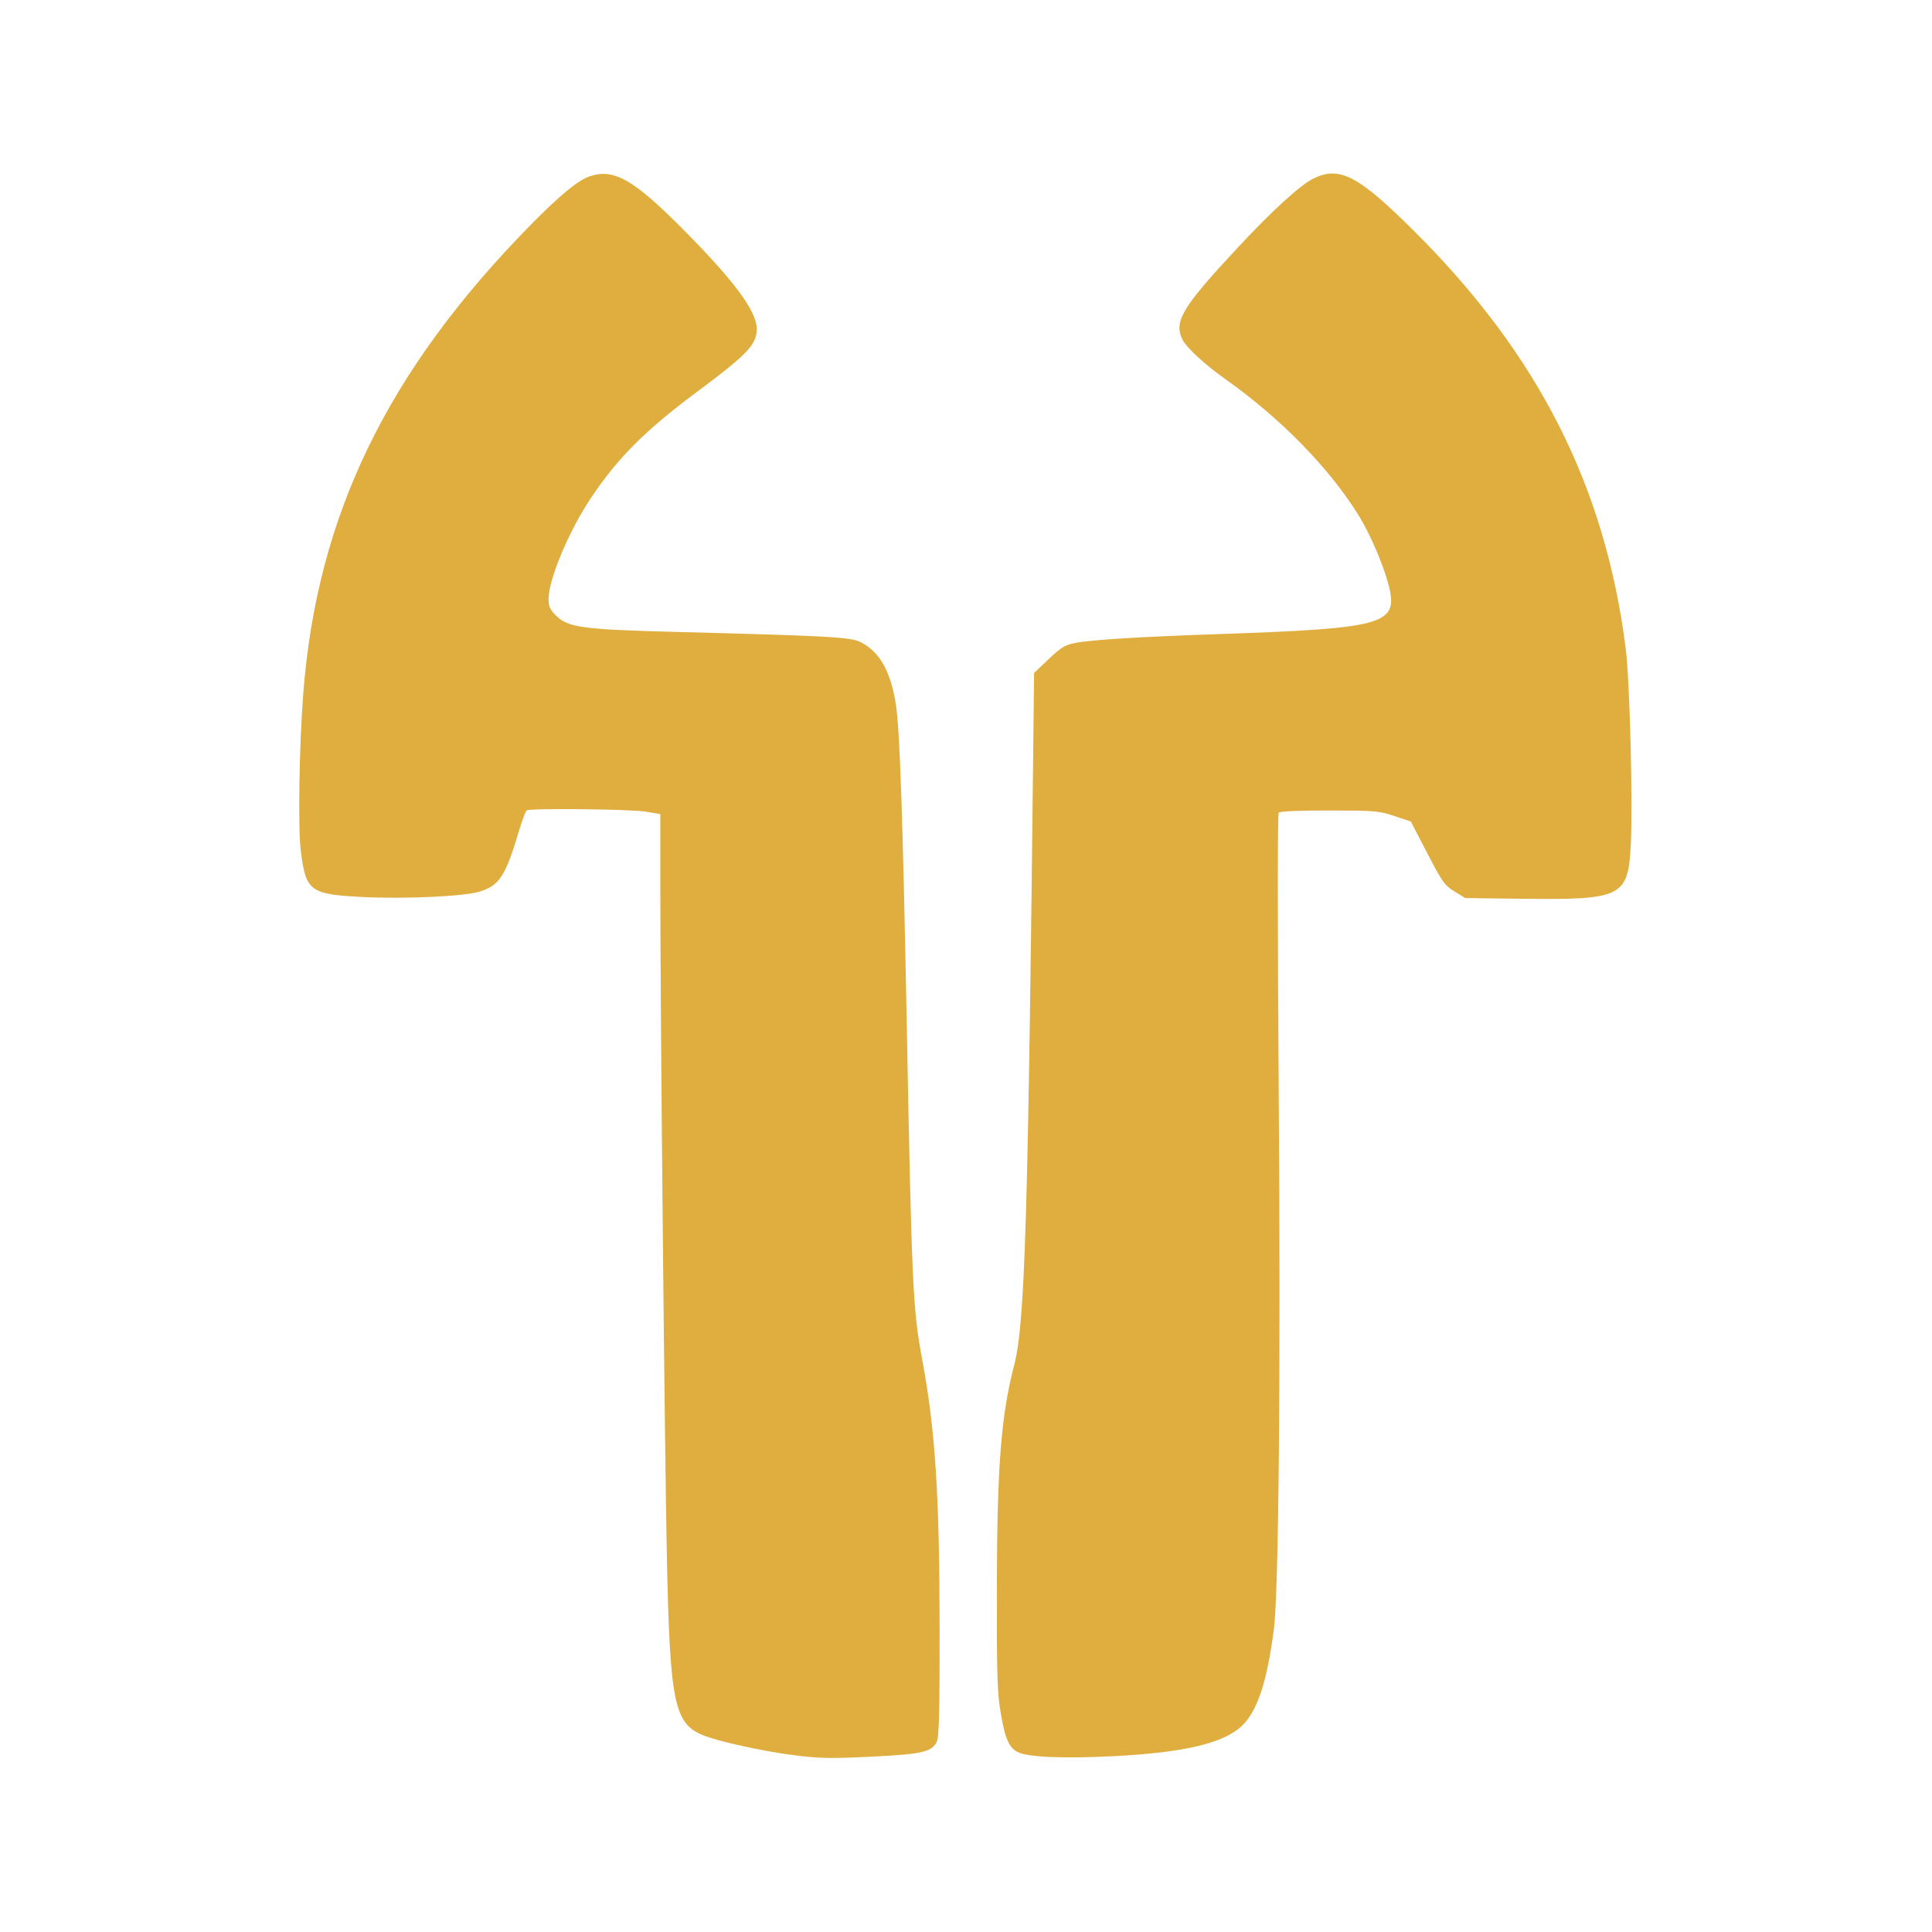
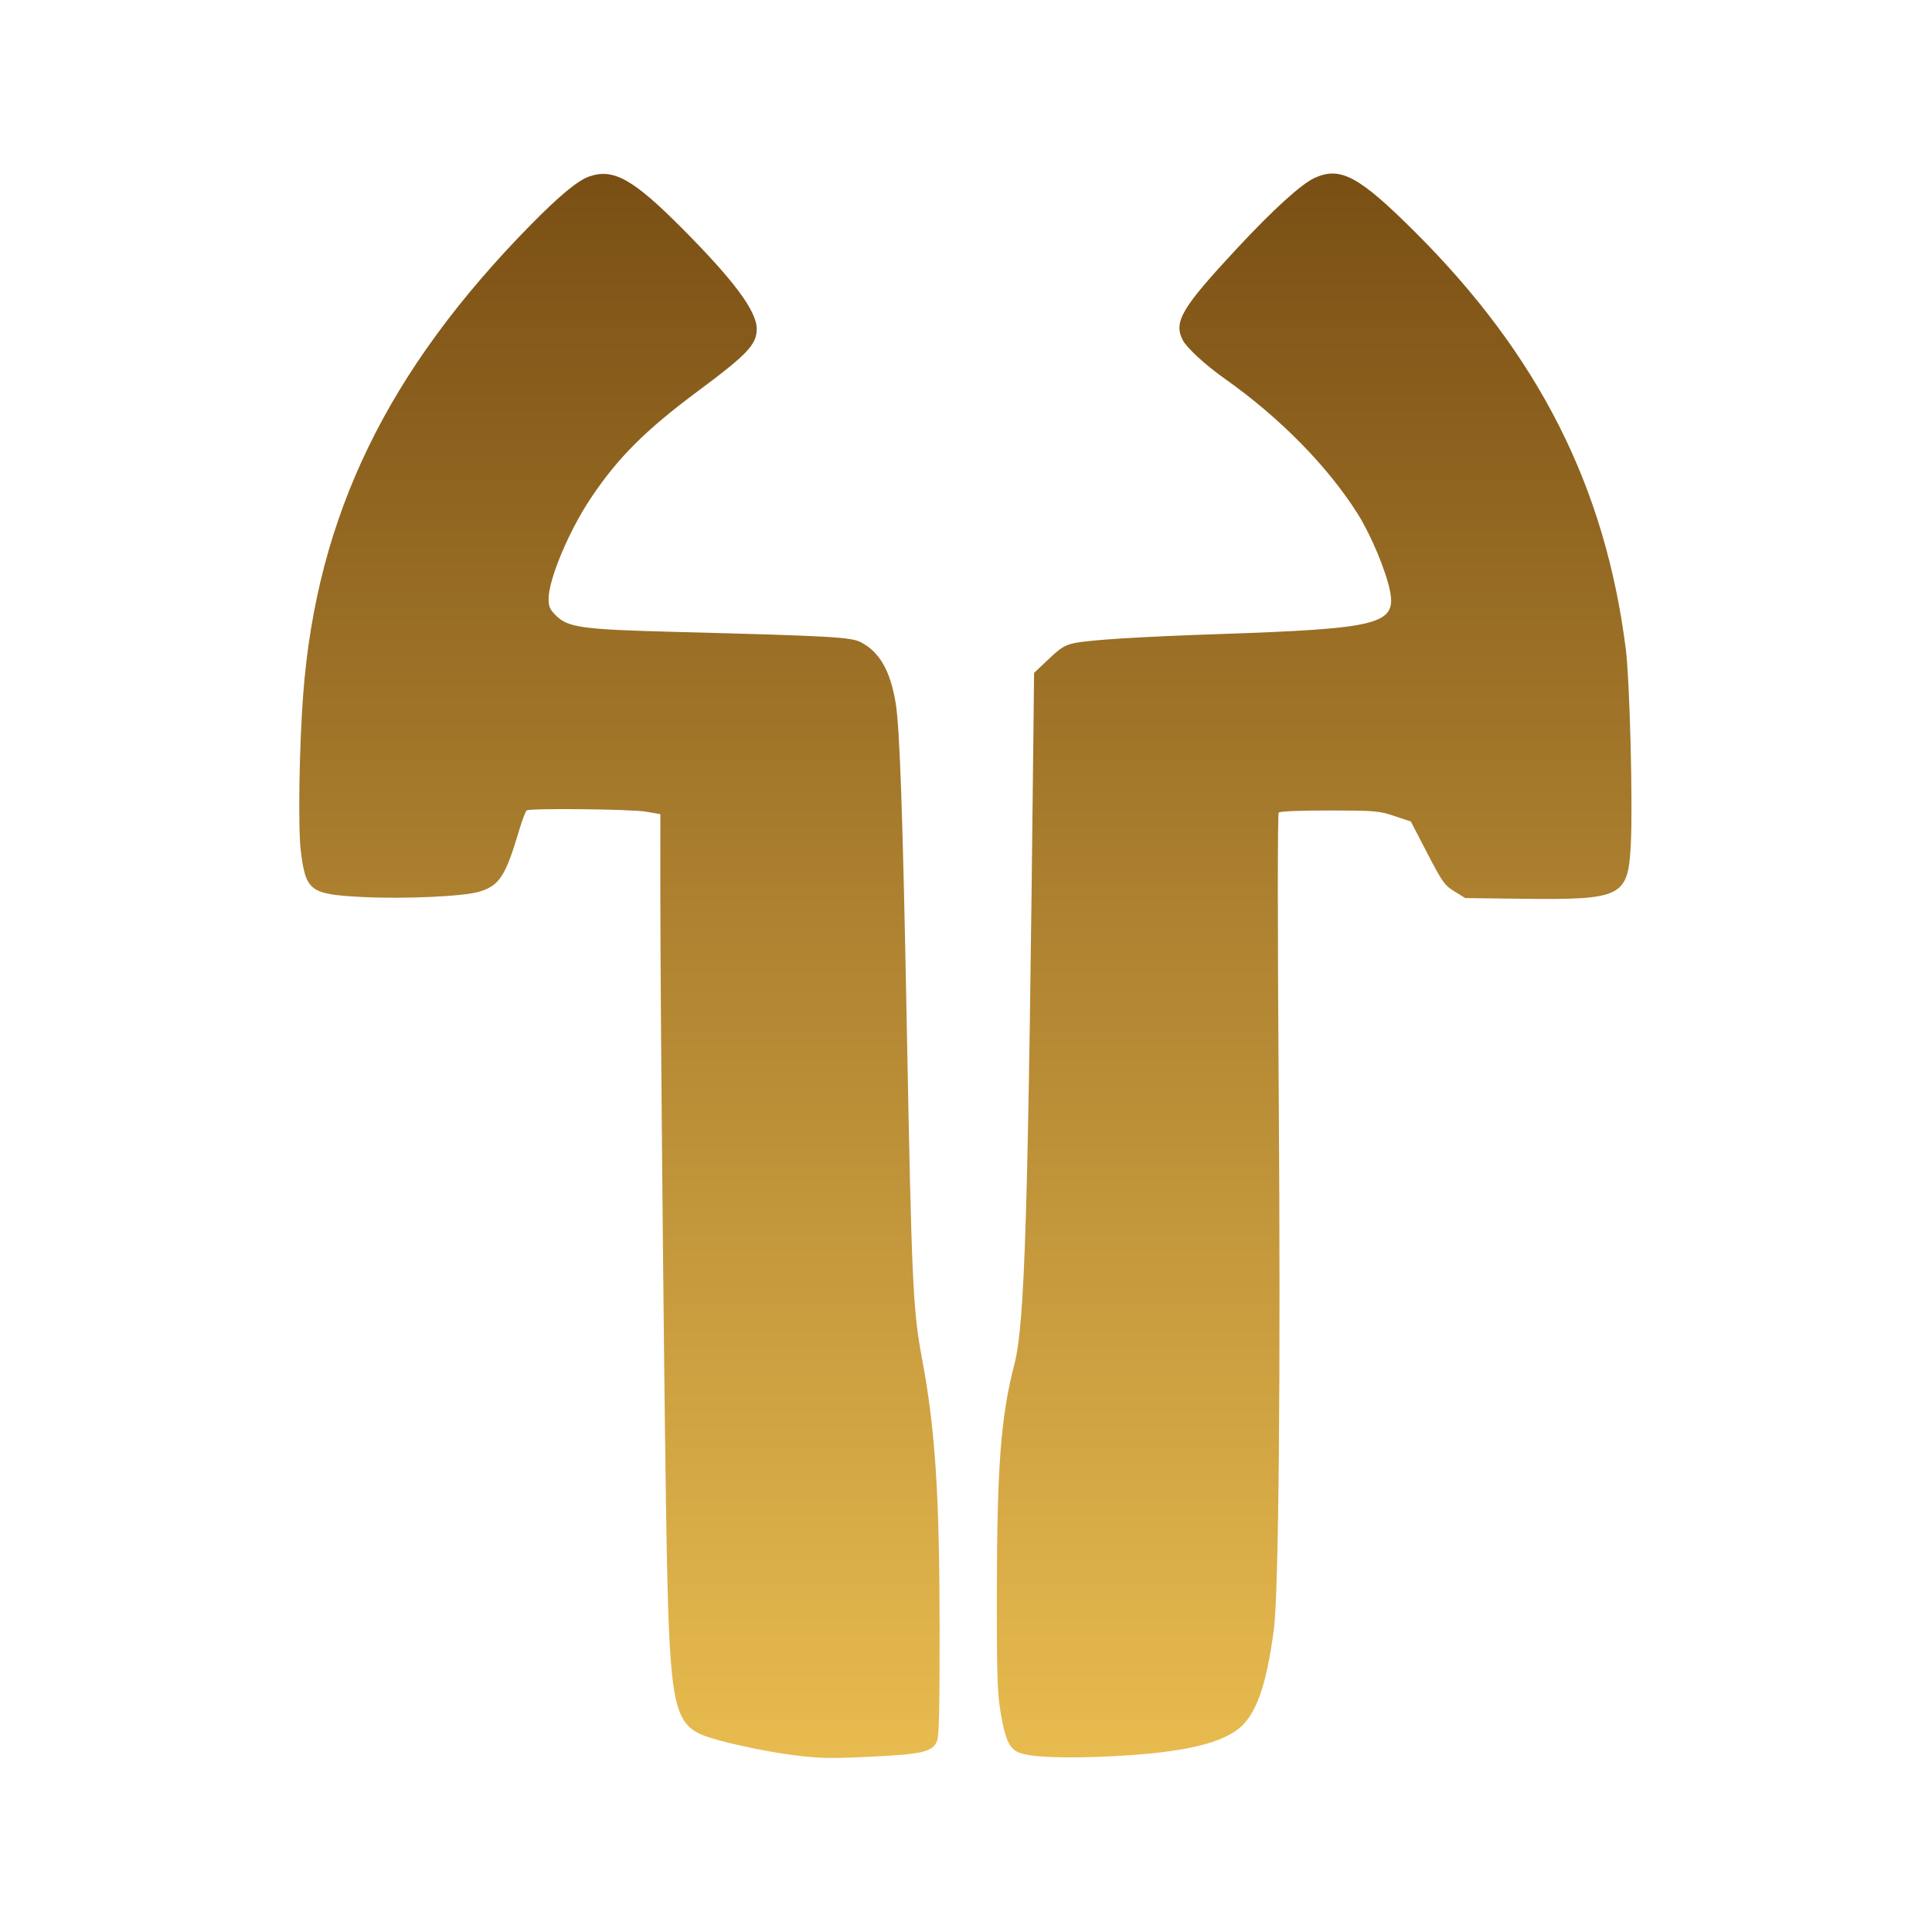
<svg xmlns="http://www.w3.org/2000/svg" viewBox="0 0 1000 1000">
  <g transform="translate(154.65 90.00) scale(1.13416) translate(-196 -144)">
-     <path fill="#e0ad3f" d="M 328.500 145.205 C 323.377 146.993, 314.992 153.915, 302.150 166.957 C 236.369 233.766, 204.230 299.981, 198.016 381.500 C 196.194 405.402, 195.622 442.519, 196.916 452.941 C 199.199 471.339, 201.097 472.776, 224.722 473.995 C 244.039 474.992, 271.110 473.774, 278.397 471.581 C 287.529 468.833, 290.347 464.507, 296.511 443.777 C 297.938 438.979, 299.521 434.796, 300.030 434.482 C 301.746 433.421, 347.862 433.917, 354.466 435.068 L 361 436.205 361 471.325 C 361 526.371, 362.947 724.663, 363.982 775 C 365.346 841.338, 367.285 851.045, 380.258 856.464 C 387.011 859.285, 407.910 863.902, 421.889 865.662 C 433.749 867.155, 438.451 867.247, 457.040 866.351 C 480.725 865.209, 485.081 864.192, 487.256 859.298 C 488.194 857.188, 488.490 844.575, 488.460 808 C 488.409 746.642, 486.475 716.910, 480.442 684.748 C 476.254 662.424, 475.713 650.644, 473.480 533 C 471.643 436.237, 470.289 396.904, 468.404 385.500 C 465.966 370.756, 461.053 362.181, 452.500 357.740 C 447.977 355.392, 438.805 354.879, 368.500 353.047 C 325.047 351.914, 318.865 351.065, 313.265 345.465 C 310.614 342.814, 310 341.409, 310 337.998 C 310 329.057, 319.234 307.013, 329.267 292 C 341.595 273.554, 354.151 260.996, 378 243.260 C 400.815 226.293, 405 221.873, 405 214.746 C 405 206.658, 394.617 192.665, 371 168.927 C 348.496 146.307, 339.588 141.335, 328.500 145.205 M 659.500 145.891 C 653.478 148.671, 640.644 160.332, 624.362 177.818 C 598.822 205.247, 595.112 211.514, 599.450 219.904 C 601.283 223.448, 609.842 231.299, 618.679 237.542 C 643.823 255.304, 665.727 277.606, 679.368 299.335 C 685.311 308.801, 692.090 324.974, 693.945 334.111 C 697.077 349.538, 689.324 351.529, 616.500 354.001 C 579.923 355.243, 557.542 356.628, 550.166 358.107 C 545.653 359.012, 543.810 360.145, 538.198 365.462 L 531.564 371.746 531.284 397.623 C 528.865 620.865, 527.418 668.669, 522.508 687.568 C 516.446 710.896, 514.663 733.938, 514.582 790 C 514.525 828.652, 514.775 837.052, 516.241 845.813 C 518.320 858.240, 520.118 862.358, 524.327 864.337 C 529.174 866.615, 545.331 867.267, 568.074 866.102 C 600.137 864.460, 618.264 860.150, 626.469 852.219 C 633.483 845.439, 637.794 832.442, 640.970 808.500 C 643.225 791.494, 644.137 692.187, 643.219 563.500 C 642.687 488.938, 642.682 436.087, 643.207 435.500 C 643.753 434.889, 652.727 434.511, 666.300 434.527 C 687.263 434.553, 688.918 434.693, 696 437.051 L 703.500 439.547 711 453.990 C 717.904 467.284, 718.891 468.673, 723.418 471.466 L 728.337 474.500 754.104 474.811 C 800.039 475.365, 802.678 474.046, 803.902 449.916 C 804.860 431.020, 803.411 375.105, 801.591 360.731 C 792.231 286.818, 761.897 226.819, 705.429 170.527 C 679.803 144.982, 671.322 140.433, 659.500 145.891" />
+     <defs>
+       <linearGradient id="t2-emblem-gold" x1="0" y1="0" x2="0" y2="1">
+         <stop offset="0" stop-color="#7a4f14" />
+         <stop offset="1" stop-color="#e8bb4f" />
+       </linearGradient>
+     </defs>
+     <path fill="url(#t2-emblem-gold)" d="M 328.500 145.205 C 323.377 146.993, 314.992 153.915, 302.150 166.957 C 236.369 233.766, 204.230 299.981, 198.016 381.500 C 196.194 405.402, 195.622 442.519, 196.916 452.941 C 199.199 471.339, 201.097 472.776, 224.722 473.995 C 244.039 474.992, 271.110 473.774, 278.397 471.581 C 287.529 468.833, 290.347 464.507, 296.511 443.777 C 297.938 438.979, 299.521 434.796, 300.030 434.482 C 301.746 433.421, 347.862 433.917, 354.466 435.068 L 361 436.205 361 471.325 C 361 526.371, 362.947 724.663, 363.982 775 C 365.346 841.338, 367.285 851.045, 380.258 856.464 C 387.011 859.285, 407.910 863.902, 421.889 865.662 C 433.749 867.155, 438.451 867.247, 457.040 866.351 C 480.725 865.209, 485.081 864.192, 487.256 859.298 C 488.194 857.188, 488.490 844.575, 488.460 808 C 488.409 746.642, 486.475 716.910, 480.442 684.748 C 476.254 662.424, 475.713 650.644, 473.480 533 C 471.643 436.237, 470.289 396.904, 468.404 385.500 C 465.966 370.756, 461.053 362.181, 452.500 357.740 C 447.977 355.392, 438.805 354.879, 368.500 353.047 C 325.047 351.914, 318.865 351.065, 313.265 345.465 C 310.614 342.814, 310 341.409, 310 337.998 C 310 329.057, 319.234 307.013, 329.267 292 C 341.595 273.554, 354.151 260.996, 378 243.260 C 400.815 226.293, 405 221.873, 405 214.746 C 405 206.658, 394.617 192.665, 371 168.927 C 348.496 146.307, 339.588 141.335, 328.500 145.205 M 659.500 145.891 C 653.478 148.671, 640.644 160.332, 624.362 177.818 C 598.822 205.247, 595.112 211.514, 599.450 219.904 C 601.283 223.448, 609.842 231.299, 618.679 237.542 C 643.823 255.304, 665.727 277.606, 679.368 299.335 C 685.311 308.801, 692.090 324.974, 693.945 334.111 C 697.077 349.538, 689.324 351.529, 616.500 354.001 C 579.923 355.243, 557.542 356.628, 550.166 358.107 C 545.653 359.012, 543.810 360.145, 538.198 365.462 L 531.564 371.746 531.284 397.623 C 528.865 620.865, 527.418 668.669, 522.508 687.568 C 516.446 710.896, 514.663 733.938, 514.582 790 C 514.525 828.652, 514.775 837.052, 516.241 845.813 C 518.320 858.240, 520.118 862.358, 524.327 864.337 C 529.174 866.615, 545.331 867.267, 568.074 866.102 C 600.137 864.460, 618.264 860.150, 626.469 852.219 C 633.483 845.439, 637.794 832.442, 640.970 808.500 C 643.225 791.494, 644.137 692.187, 643.219 563.500 C 642.687 488.938, 642.682 436.087, 643.207 435.500 C 643.753 434.889, 652.727 434.511, 666.300 434.527 C 687.263 434.553, 688.918 434.693, 696 437.051 L 703.500 439.547 711 453.990 C 717.904 467.284, 718.891 468.673, 723.418 471.466 L 728.337 474.500 754.104 474.811 C 800.039 475.365, 802.678 474.046, 803.902 449.916 C 804.860 431.020, 803.411 375.105, 801.591 360.731 C 792.231 286.818, 761.897 226.819, 705.429 170.527 C 679.803 144.982, 671.322 140.433, 659.500 145.891" />
  </g>
</svg>
